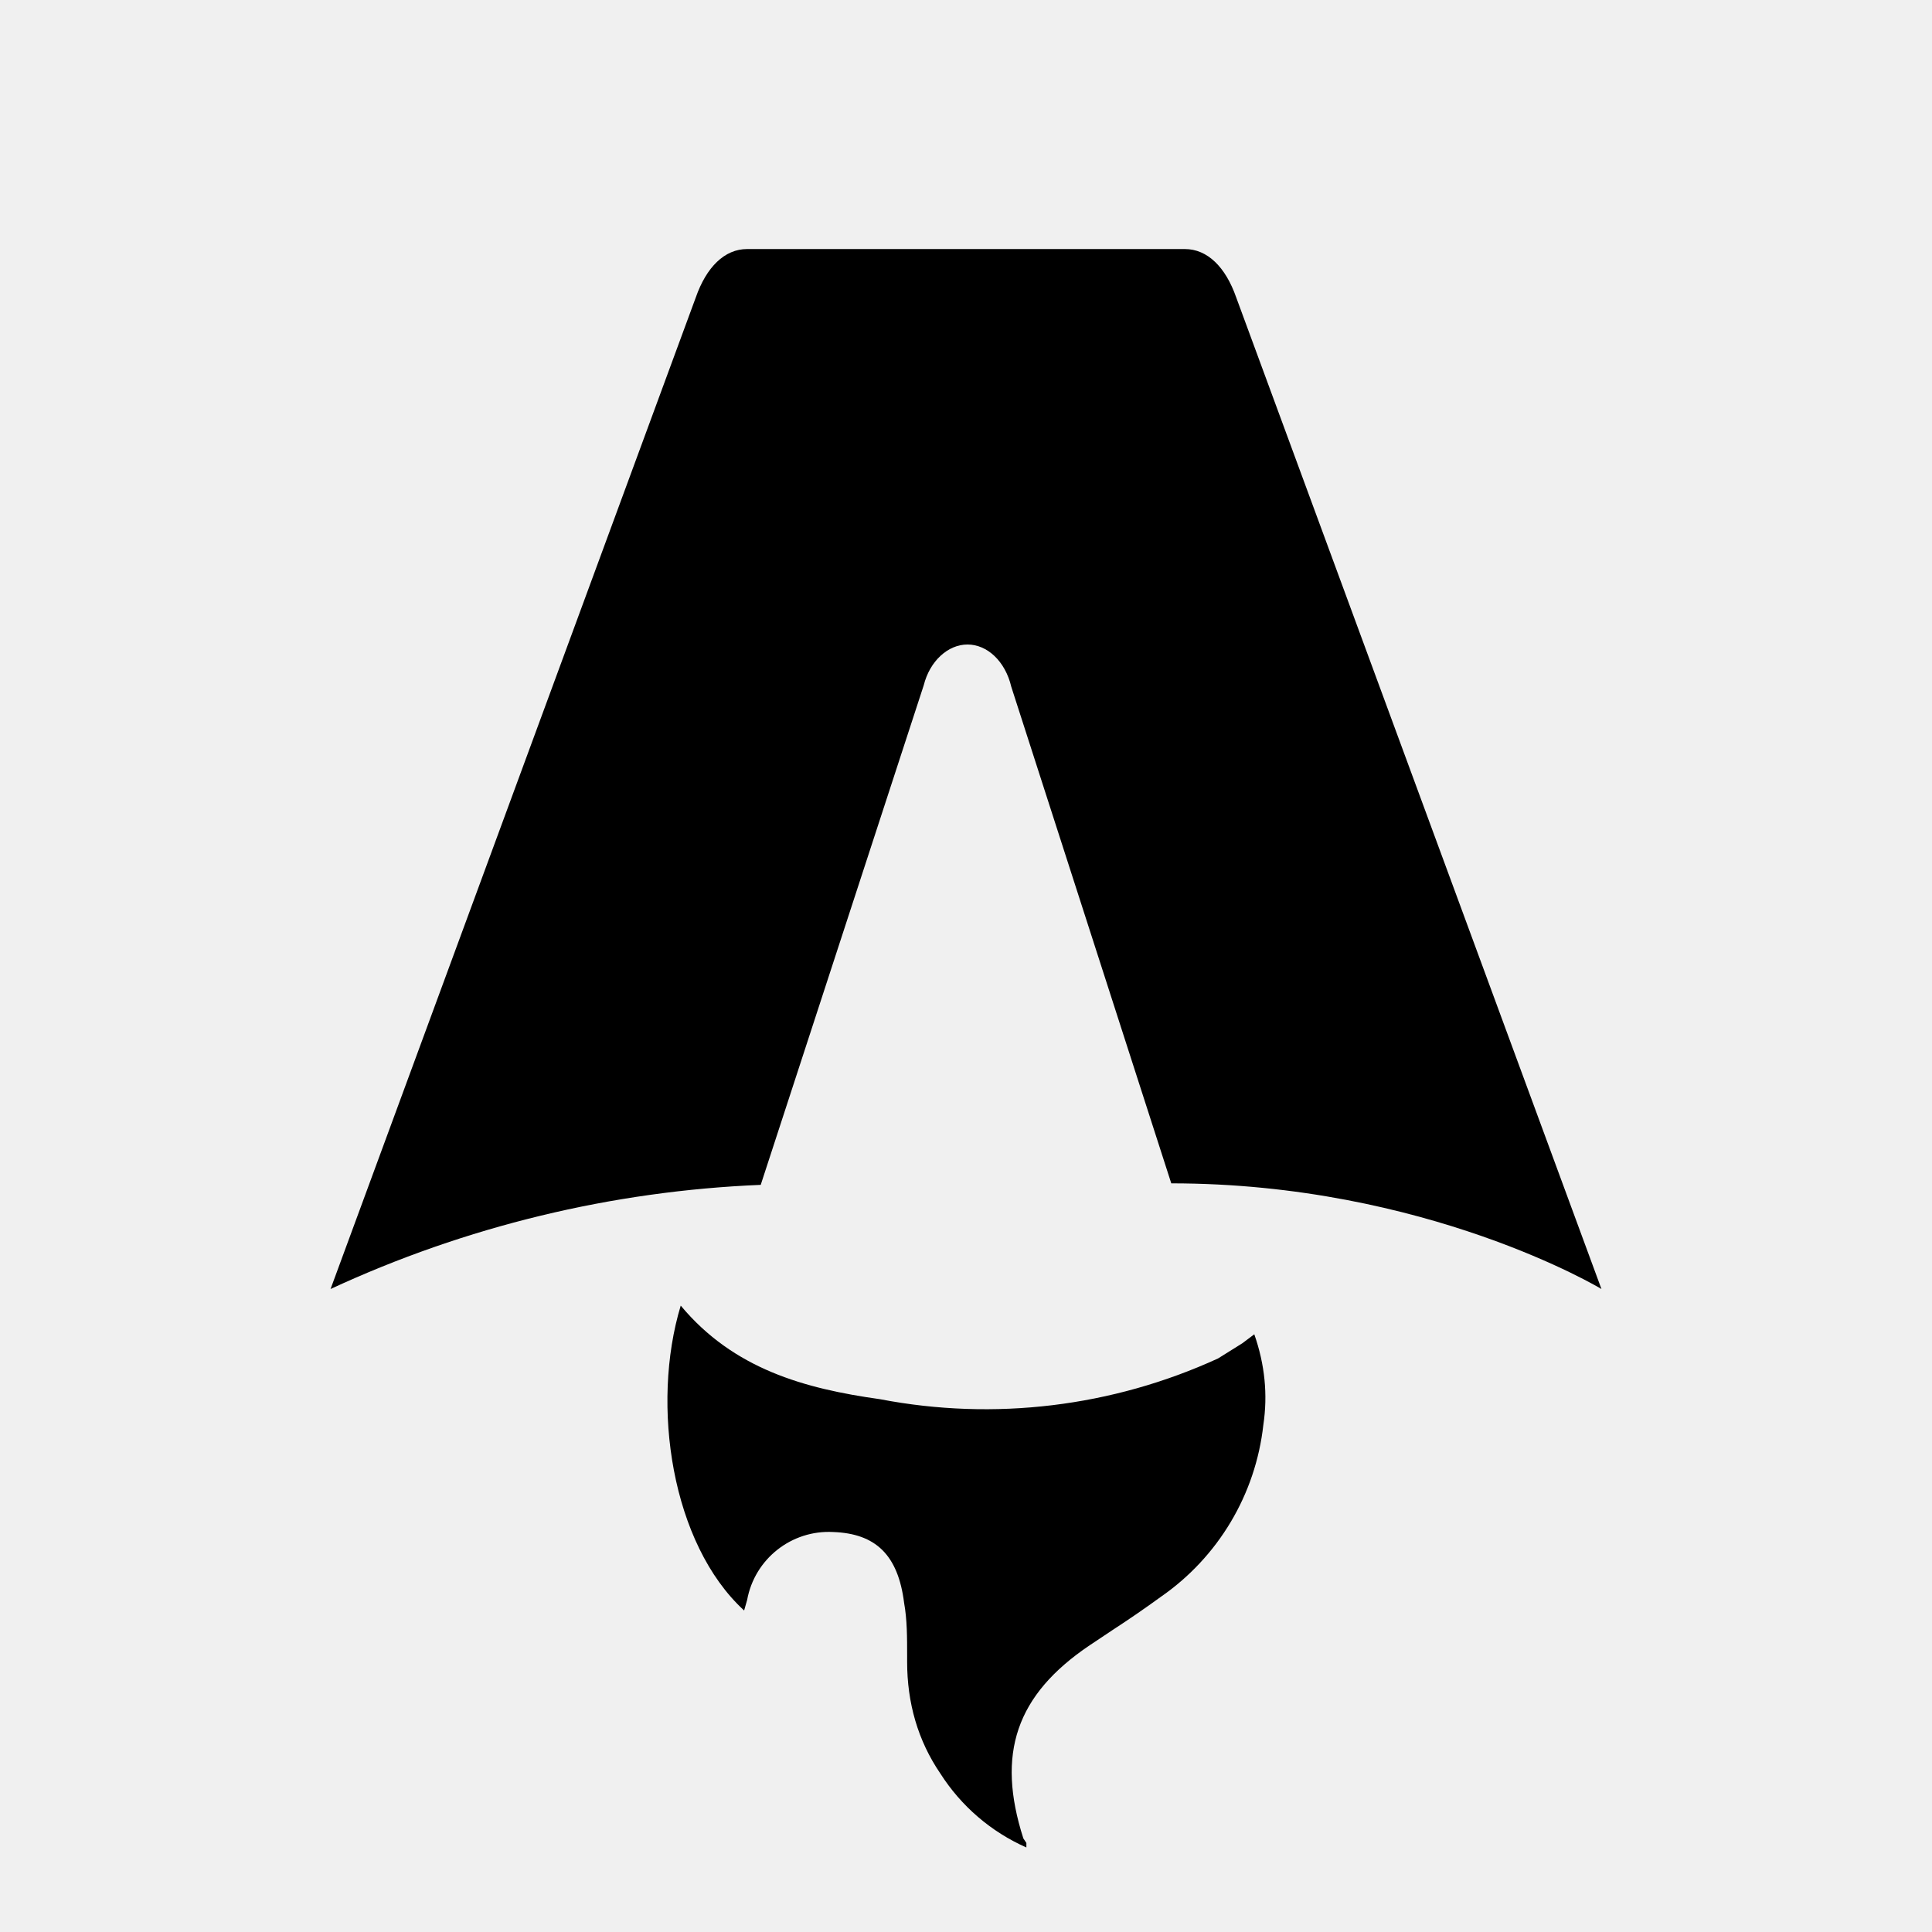
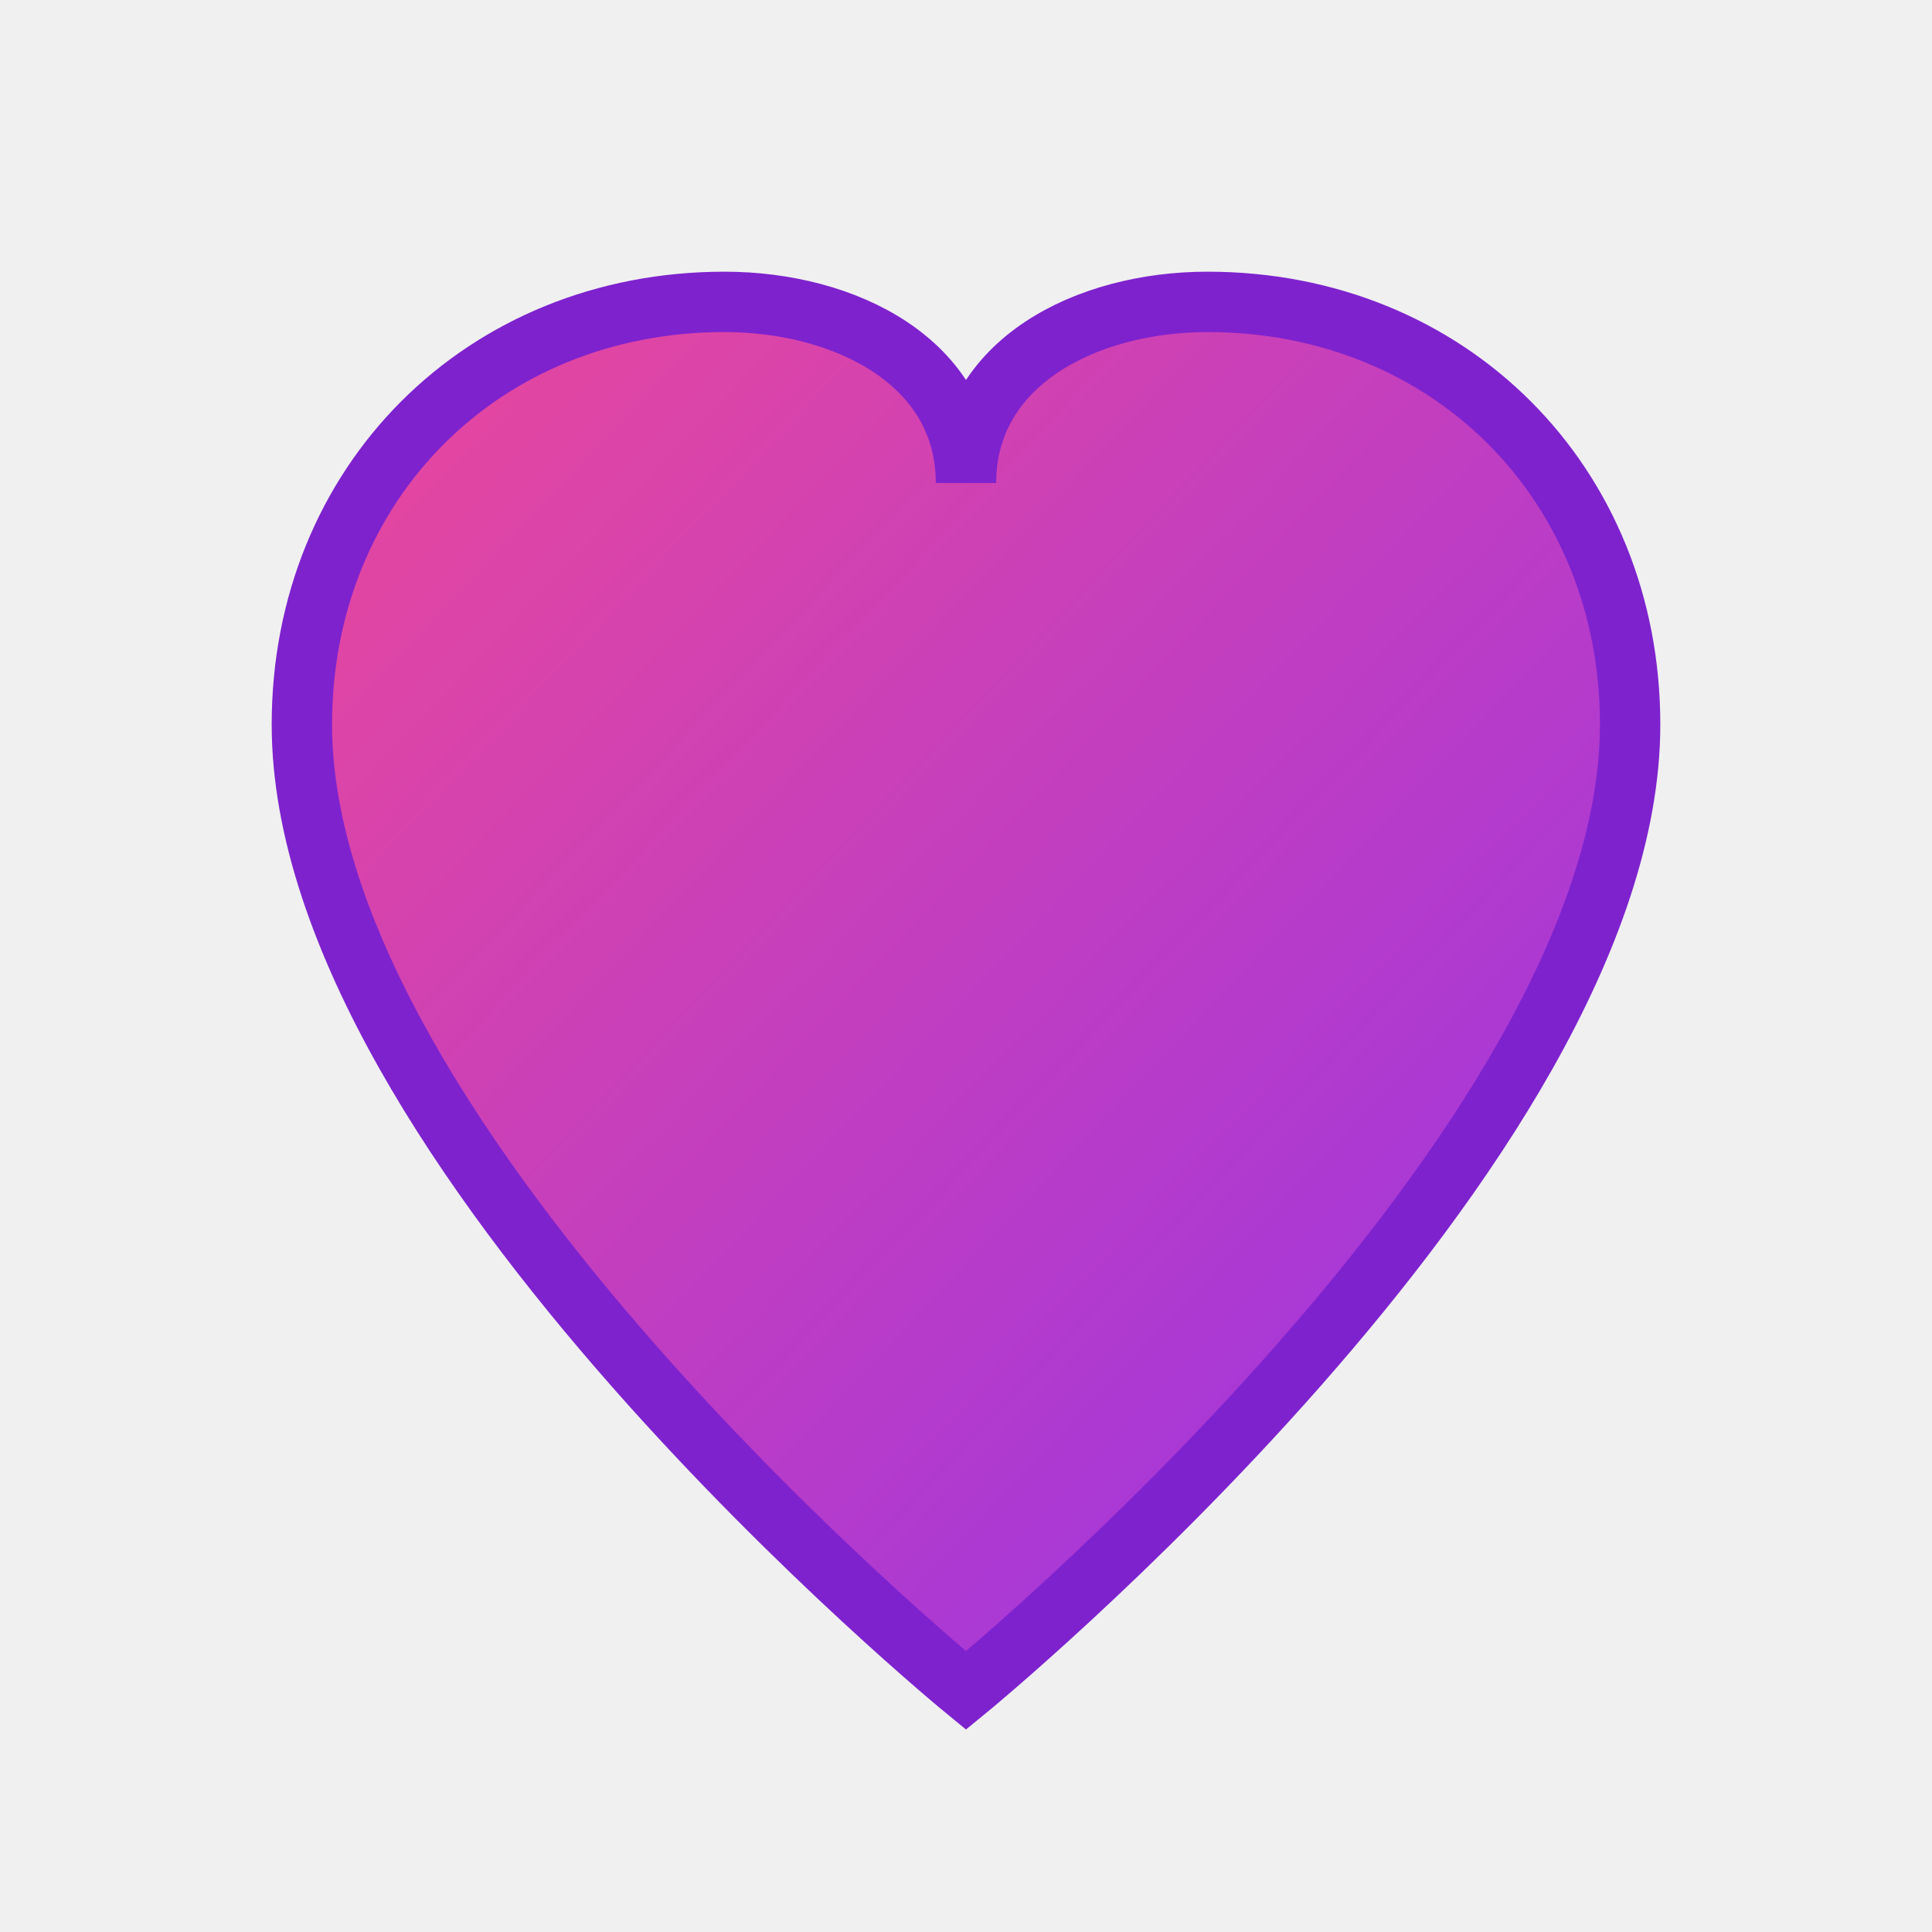
- <svg xmlns="http://www.w3.org/2000/svg" fill="none" viewBox="0 0 128 128">
-   <path d="M50.4 78.5a75.1 75.1 0 0 0-28.5 6.9l24.2-65.7c.7-2 1.9-3.2 3.4-3.2h29c1.5 0 2.7 1.2 3.4 3.2l24.2 65.7s-11.6-7-28.5-7L67 45.5c-.4-1.7-1.6-2.8-2.9-2.8-1.3 0-2.5 1.1-2.9 2.7L50.4 78.5Zm-1.1 28.2Zm-4.2-20.2c-2 6.6-.6 15.8 4.2 20.2a17.5 17.5 0 0 1 .2-.7 5.5 5.5 0 0 1 5.7-4.5c2.8.1 4.3 1.5 4.7 4.7.2 1.1.2 2.3.2 3.5v.4c0 2.7.7 5.2 2.2 7.4a13 13 0 0 0 5.7 4.9v-.3l-.2-.3c-1.8-5.6-.5-9.5 4.4-12.8l1.5-1a73 73 0 0 0 3.2-2.2 16 16 0 0 0 6.8-11.4c.3-2 .1-4-.6-6l-.8.6-1.6 1a37 37 0 0 1-22.4 2.7c-5-.7-9.7-2-13.2-6.2Z" />
-   <style>
-         path { fill: #000; }
-         @media (prefers-color-scheme: dark) {
-             path { fill: #FFF; }
-         }
-     </style>
+ <svg xmlns="http://www.w3.org/2000/svg" width="32" height="32" viewBox="0 0 32 32">
+   <defs>
+     <linearGradient id="heartGradient" x1="0%" y1="0%" x2="100%" y2="100%">
+       <stop offset="0%" style="stop-color:#ec4899;stop-opacity:1" />
+       <stop offset="100%" style="stop-color:#9333ea;stop-opacity:1" />
+     </linearGradient>
+   </defs>
+   <path d="M16,28 C16,28 5,19 5,12 C5,8 8,5 12,5 C14,5 16,6 16,8 C16,6 18,5 20,5 C24,5 27,8 27,12 C27,19 16,28 16,28 Z" fill="url(#heartGradient)" stroke="#7e22ce" stroke-width="1" />
</svg>
